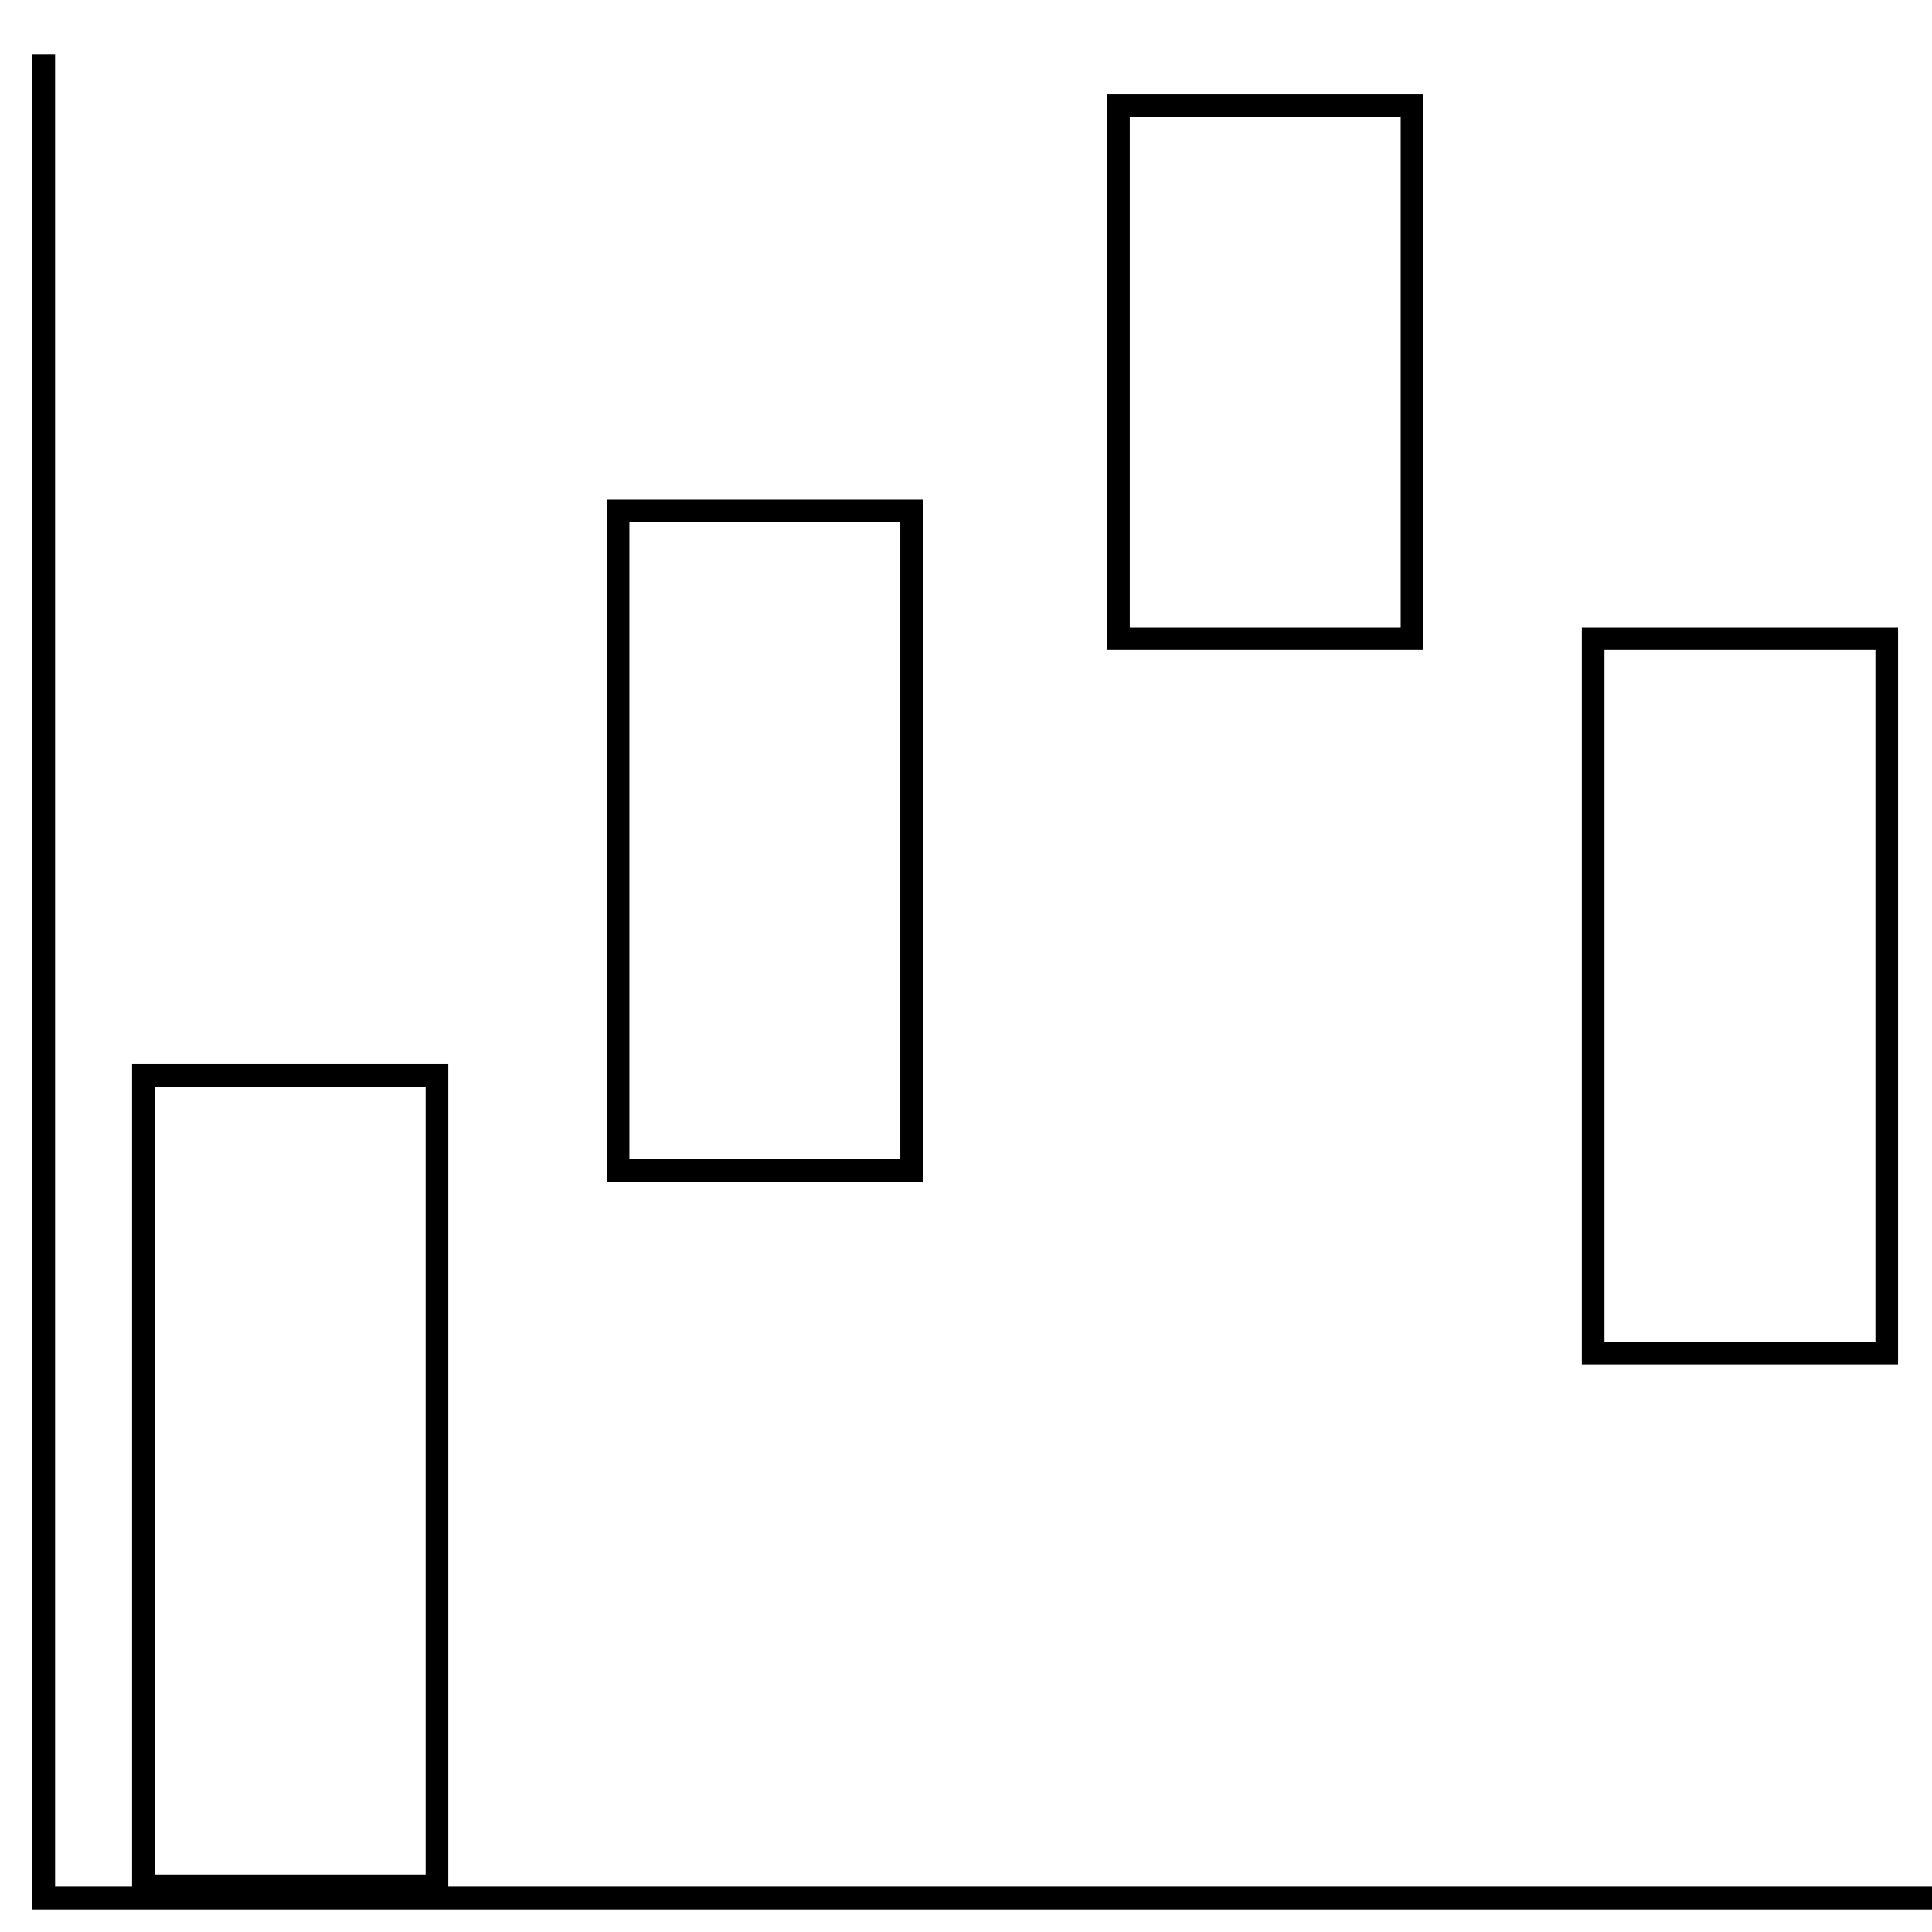
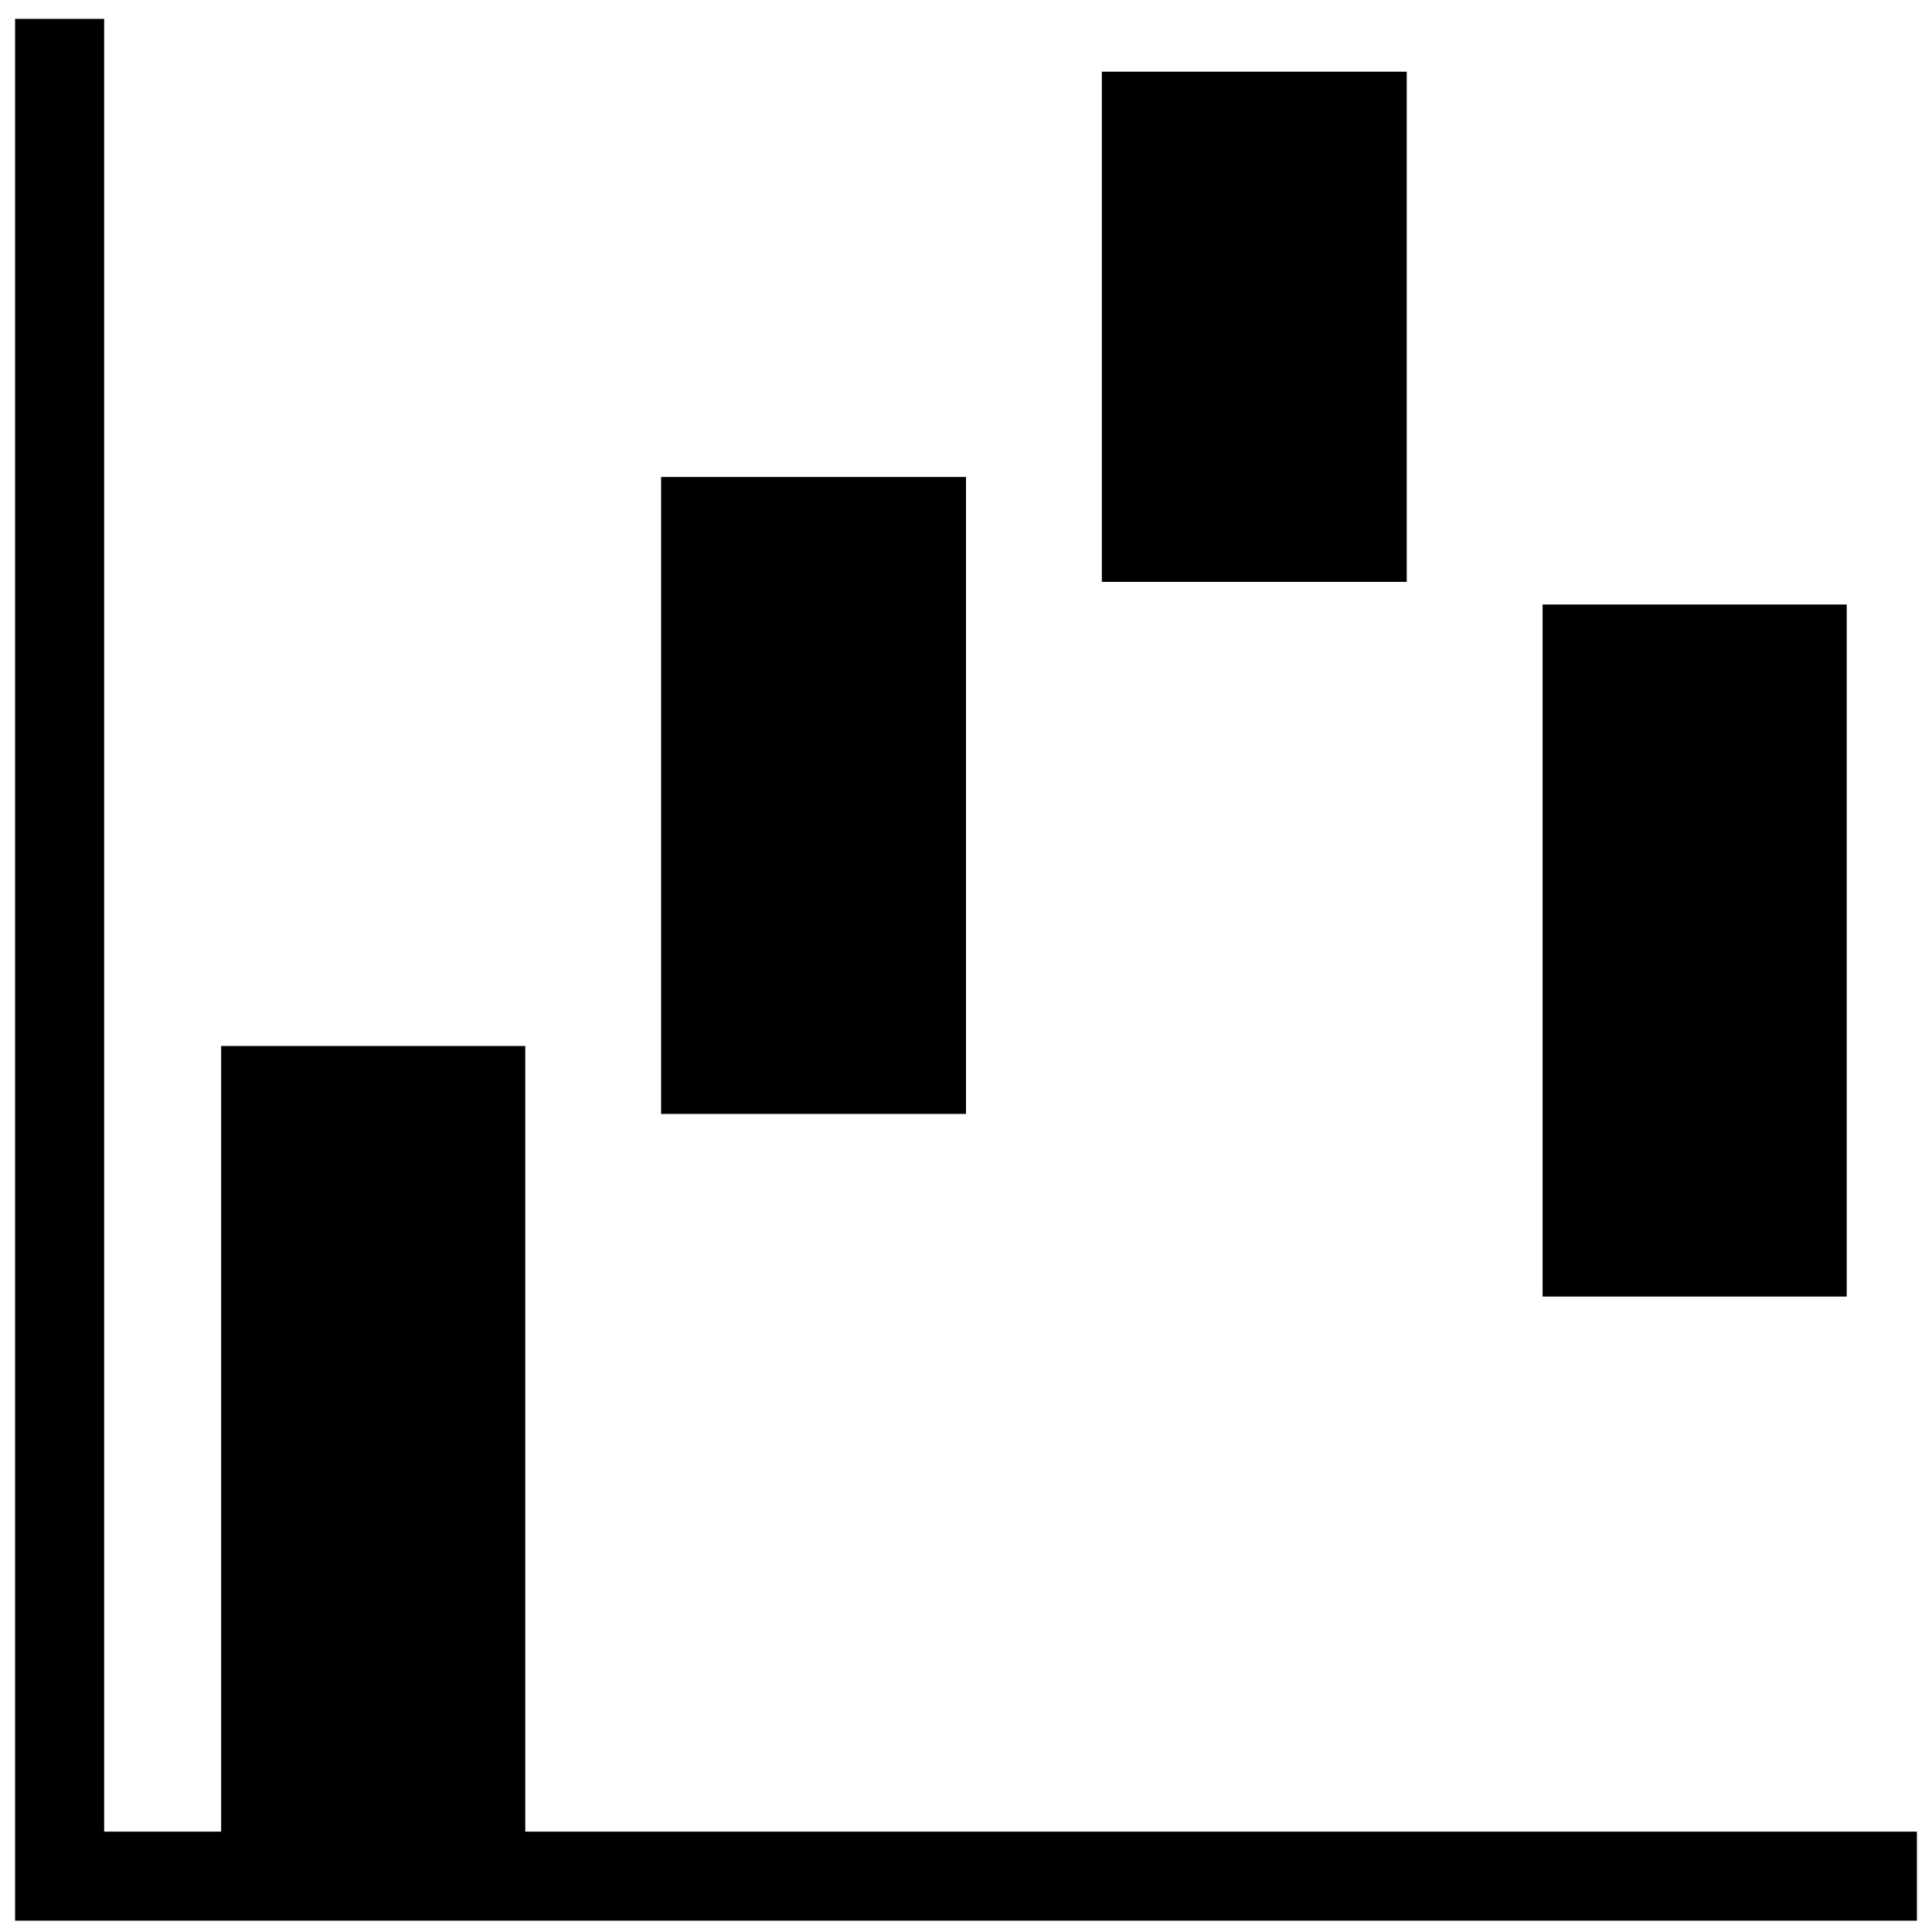
- <svg xmlns="http://www.w3.org/2000/svg" height="256" viewBox="0 0 256 256" width="256">
-   <path d="m59.4 250v-109h-41.9v109h-10.2v-242.8h-3v245.8h251.7v-3zm-38.9-106h35.9v104.4h-35.9zm101.8-77.8h-41.9v90.4h41.9zm-3 87.4h-35.9v-84.4h35.9zm69.3-141.1h-41.9v73.6h41.9zm-3 70.6h-35.9v-67.6h35.9zm65.9 0h-41.9v97.7h41.9zm-3 94.7h-35.9v-91.7h35.9z" />
+ <svg xmlns="http://www.w3.org/2000/svg" width="256" height="256" viewBox="0 0 256 256">
+   <path d="M244.7,171.8H204.4V80.1h40.3ZM186.4,9.5H146V77.1h40.4ZM69.6,242.7V138.6H29.3V242.7H13.8V2.5H2v252H254V242.7ZM128,63.2H87.6v84.4H128Z" />
</svg>
